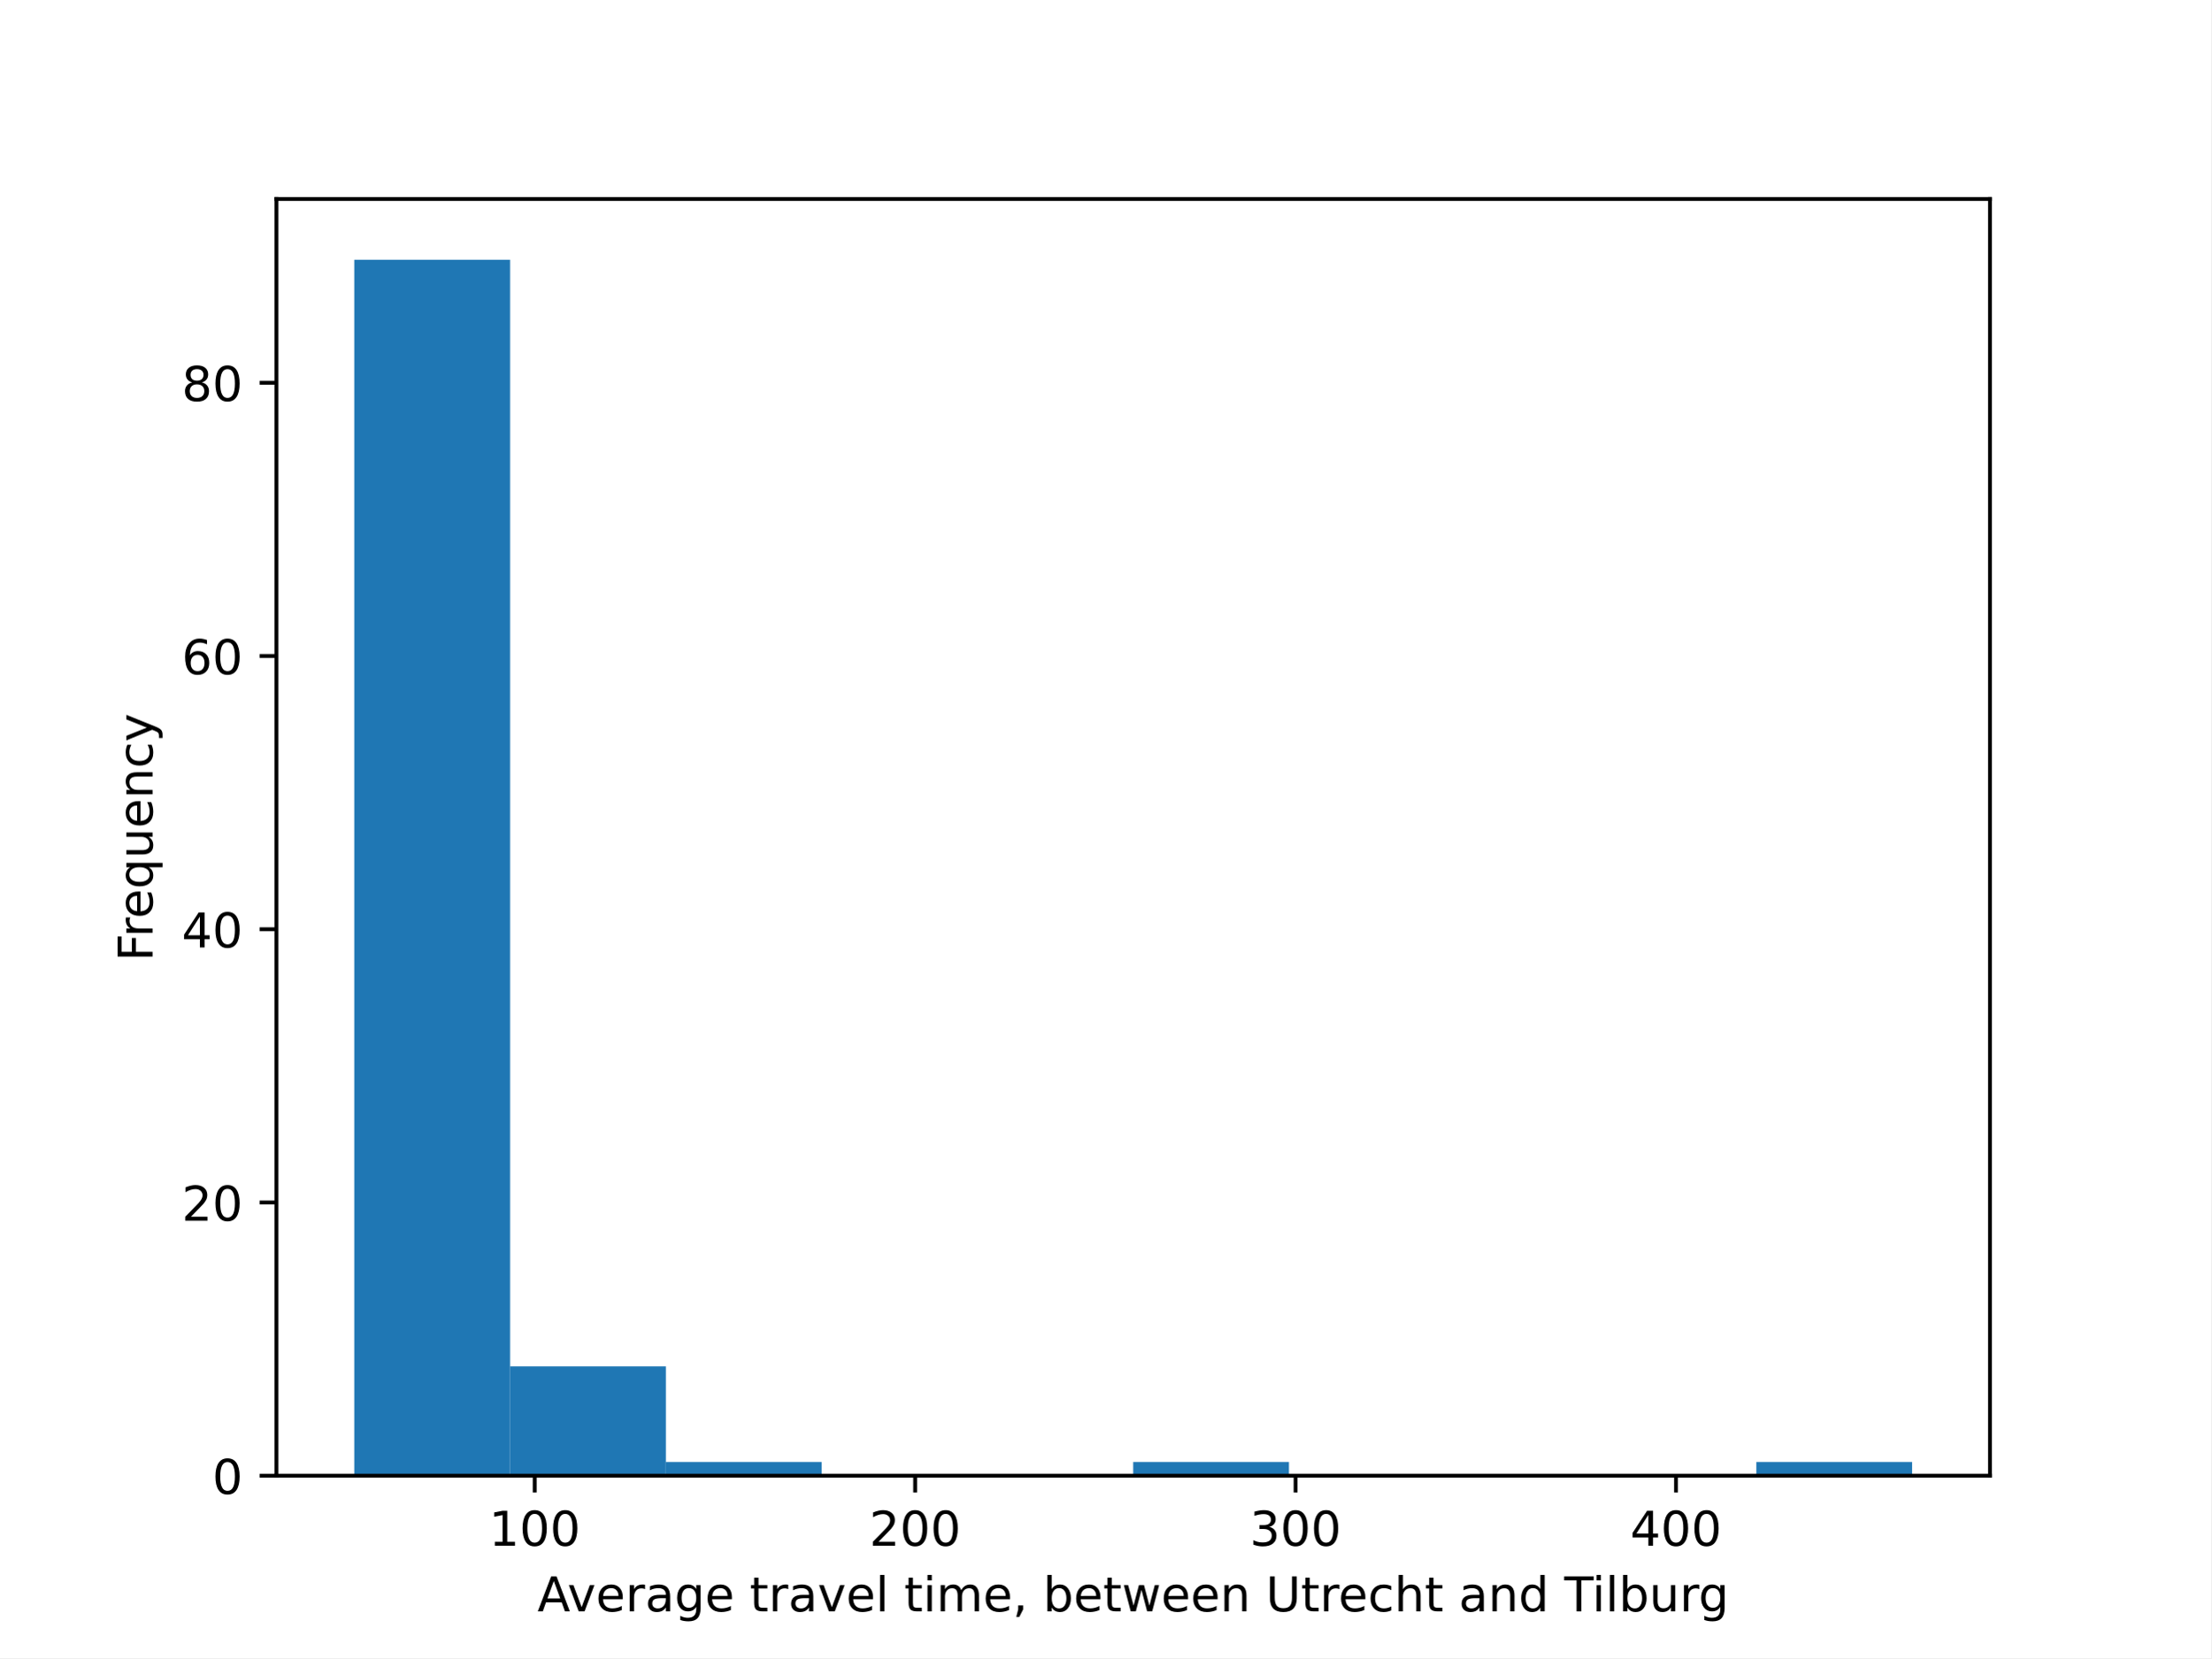
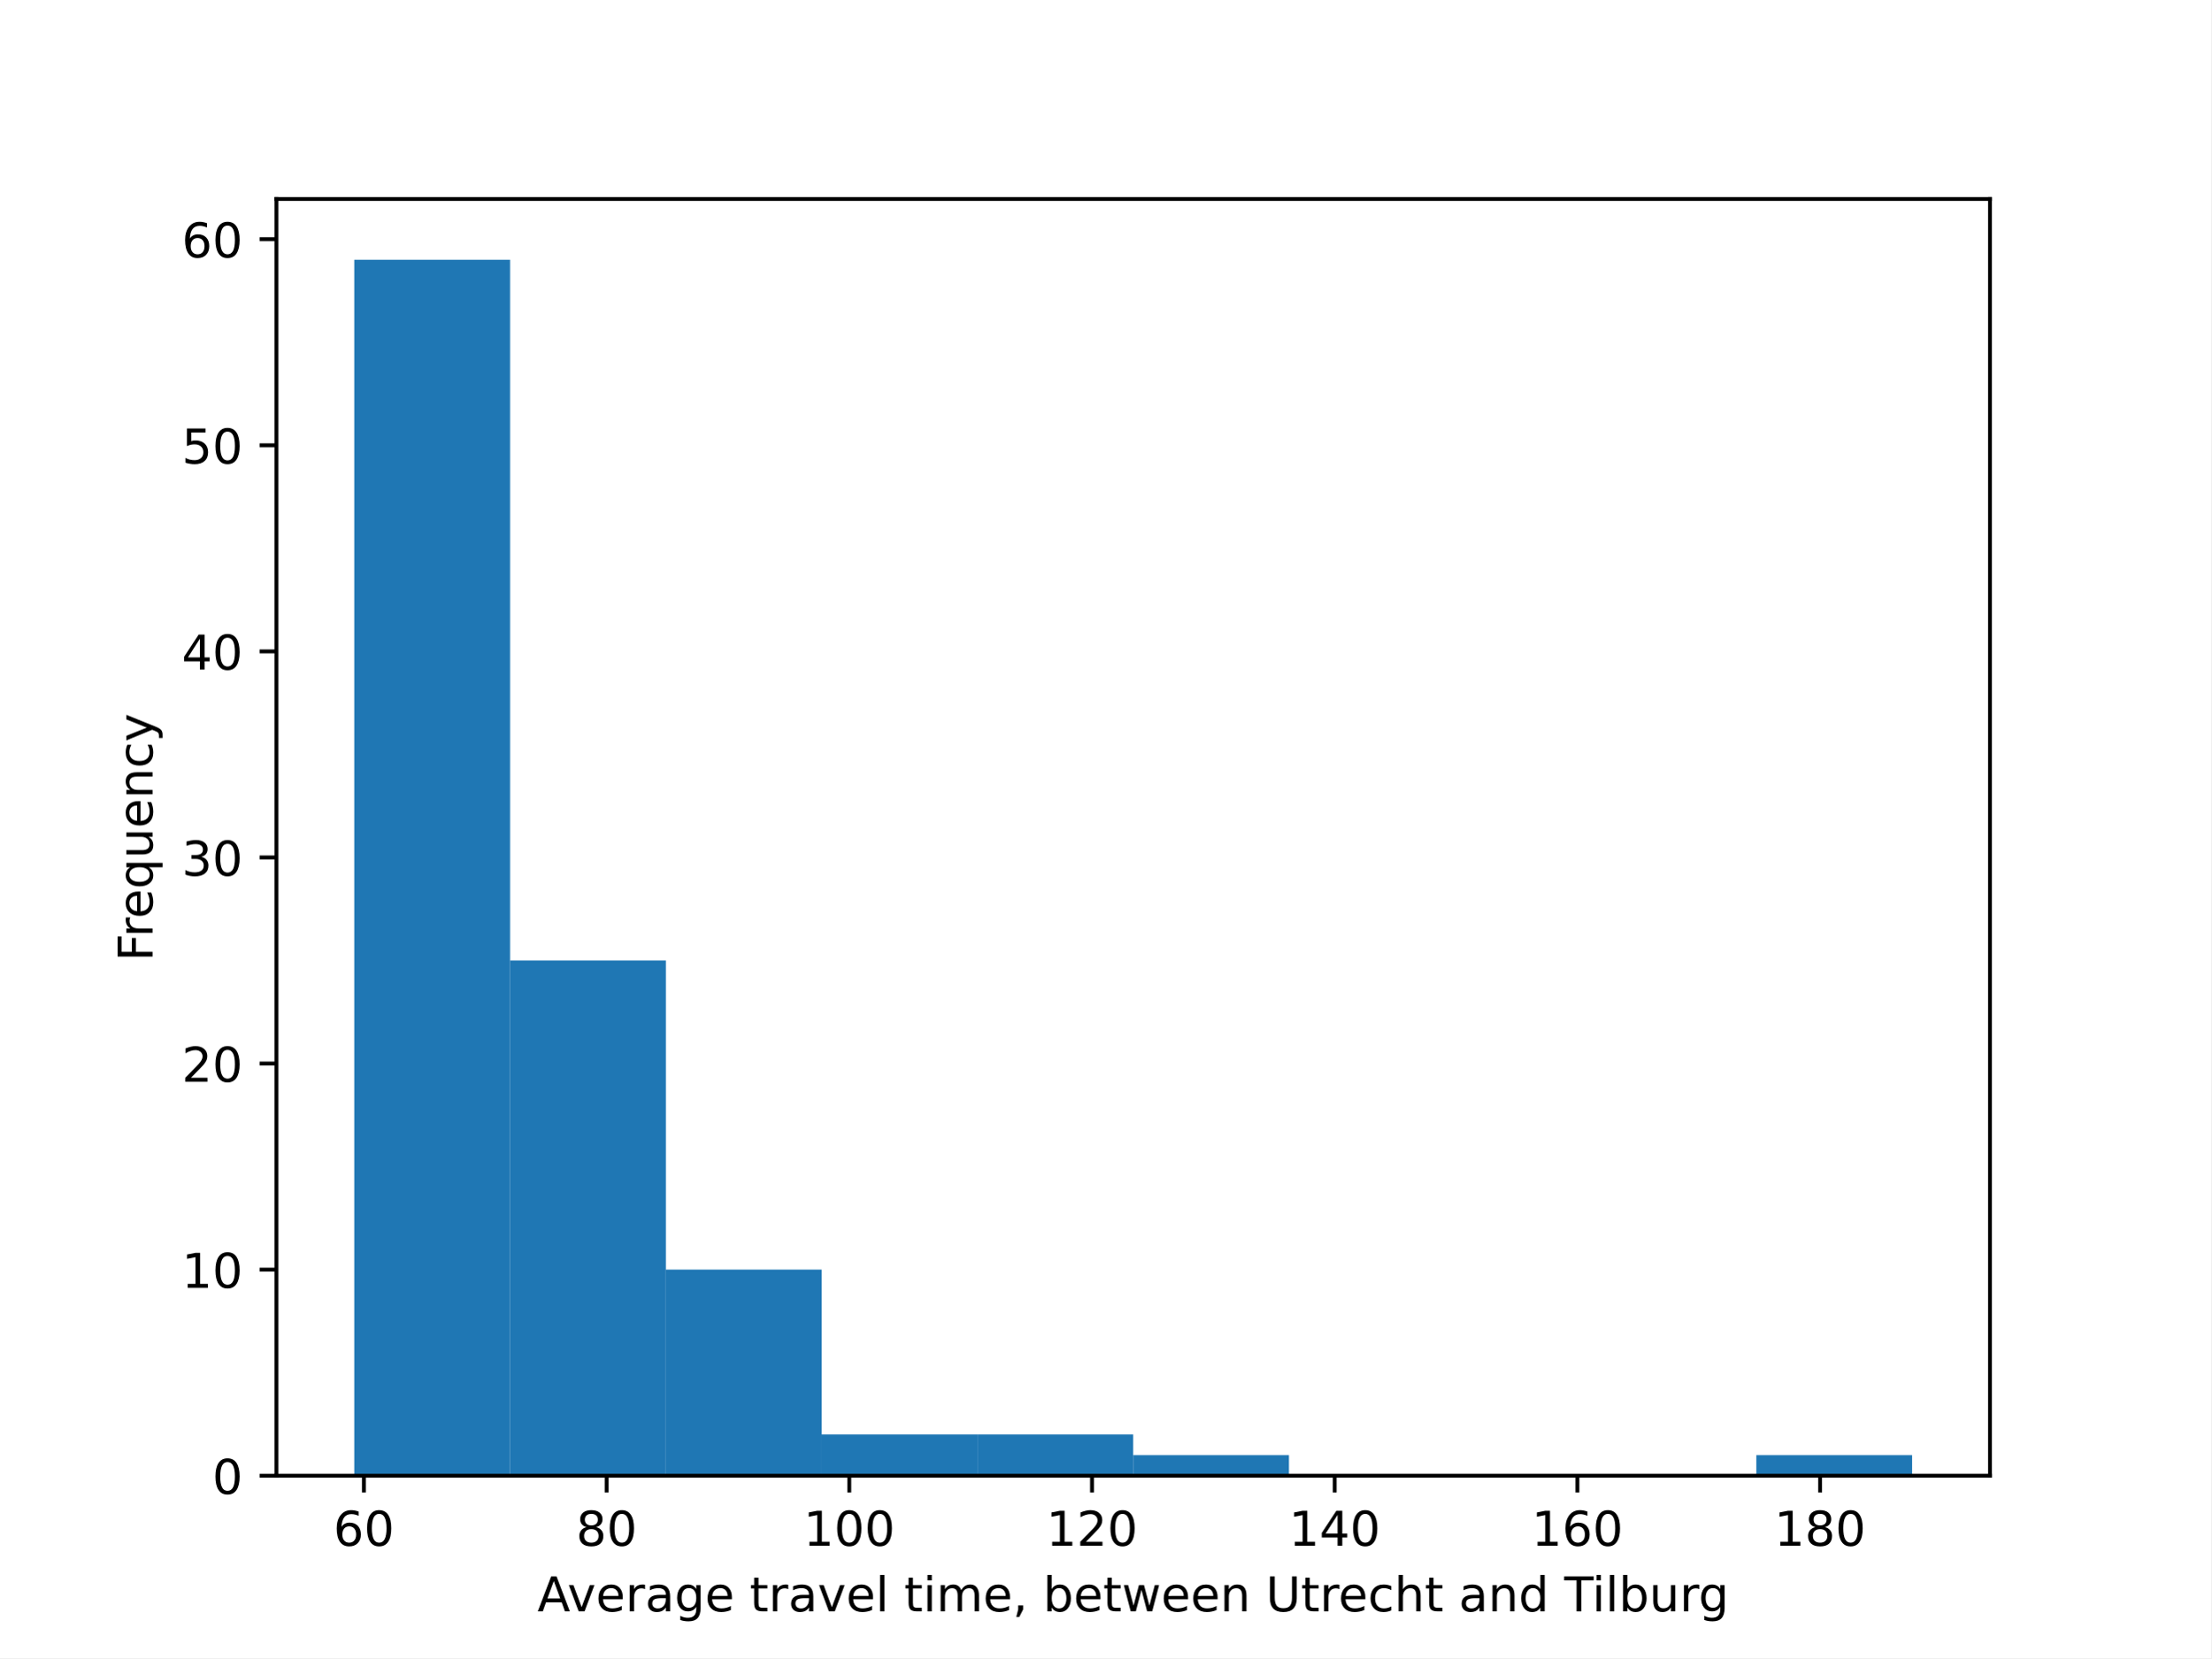
<svg xmlns="http://www.w3.org/2000/svg" xmlns:xlink="http://www.w3.org/1999/xlink" width="460.8pt" height="345.6pt" viewBox="0 0 460.8 345.6" version="1.1">
  <defs>
    <style type="text/css">*{stroke-linejoin: round; stroke-linecap: butt}</style>
  </defs>
  <g id="figure_1">
    <g id="patch_1">
      <path d="M 0 345.6  L 460.8 345.6  L 460.8 0  L 0 0  z " style="fill: #ffffff" />
    </g>
    <g id="axes_1">
      <g id="patch_2">
        <path d="M 57.6 307.584  L 414.72 307.584  L 414.72 41.472  L 57.6 41.472  z " style="fill: #ffffff" />
      </g>
      <g id="patch_3">
-         <path d="M 73.833 307.584  L 106.298 307.584  L 106.298 54.144  L 73.833 54.144  z " clip-path="url(#p024c32b942)" style="fill: #1f77b4" />
+         <path d="M 73.833 307.584  L 106.298 307.584  L 106.298 54.144  L 73.833 54.144  z " clip-path="url(#p58f6d94e36)" style="fill: #1f77b4" />
      </g>
      <g id="patch_4">
-         <path d="M 106.298 307.584  L 138.764 307.584  L 138.764 284.803  L 106.298 284.803  z " clip-path="url(#p024c32b942)" style="fill: #1f77b4" />
+         <path d="M 106.298 307.584  L 138.764 307.584  L 138.764 200.194  L 106.298 200.194  z " clip-path="url(#p58f6d94e36)" style="fill: #1f77b4" />
      </g>
      <g id="patch_5">
-         <path d="M 138.764 307.584  L 171.229 307.584  L 171.229 304.736  L 138.764 304.736  z " clip-path="url(#p024c32b942)" style="fill: #1f77b4" />
+         <path d="M 138.764 307.584  L 171.229 307.584  L 171.229 264.628  L 138.764 264.628  z " clip-path="url(#p58f6d94e36)" style="fill: #1f77b4" />
      </g>
      <g id="patch_6">
-         <path d="M 171.229 307.584  L 203.695 307.584  L 203.695 307.584  L 171.229 307.584  z " clip-path="url(#p024c32b942)" style="fill: #1f77b4" />
+         <path d="M 171.229 307.584  L 203.695 307.584  L 203.695 298.993  L 171.229 298.993  z " clip-path="url(#p58f6d94e36)" style="fill: #1f77b4" />
      </g>
      <g id="patch_7">
-         <path d="M 203.695 307.584  L 236.16 307.584  L 236.16 307.584  L 203.695 307.584  z " clip-path="url(#p024c32b942)" style="fill: #1f77b4" />
+         <path d="M 203.695 307.584  L 236.16 307.584  L 236.16 298.993  L 203.695 298.993  z " clip-path="url(#p58f6d94e36)" style="fill: #1f77b4" />
      </g>
      <g id="patch_8">
-         <path d="M 236.16 307.584  L 268.625 307.584  L 268.625 304.736  L 236.16 304.736  z " clip-path="url(#p024c32b942)" style="fill: #1f77b4" />
+         <path d="M 236.16 307.584  L 268.625 307.584  L 268.625 303.288  L 236.16 303.288  z " clip-path="url(#p58f6d94e36)" style="fill: #1f77b4" />
      </g>
      <g id="patch_9">
-         <path d="M 268.625 307.584  L 301.091 307.584  L 301.091 307.584  L 268.625 307.584  z " clip-path="url(#p024c32b942)" style="fill: #1f77b4" />
+         <path d="M 268.625 307.584  L 301.091 307.584  L 301.091 307.584  L 268.625 307.584  z " clip-path="url(#p58f6d94e36)" style="fill: #1f77b4" />
      </g>
      <g id="patch_10">
-         <path d="M 301.091 307.584  L 333.556 307.584  L 333.556 307.584  L 301.091 307.584  z " clip-path="url(#p024c32b942)" style="fill: #1f77b4" />
+         <path d="M 301.091 307.584  L 333.556 307.584  L 333.556 307.584  L 301.091 307.584  z " clip-path="url(#p58f6d94e36)" style="fill: #1f77b4" />
      </g>
      <g id="patch_11">
-         <path d="M 333.556 307.584  L 366.022 307.584  L 366.022 307.584  L 333.556 307.584  z " clip-path="url(#p024c32b942)" style="fill: #1f77b4" />
+         <path d="M 333.556 307.584  L 366.022 307.584  L 366.022 307.584  L 333.556 307.584  z " clip-path="url(#p58f6d94e36)" style="fill: #1f77b4" />
      </g>
      <g id="patch_12">
-         <path d="M 366.022 307.584  L 398.487 307.584  L 398.487 304.736  L 366.022 304.736  z " clip-path="url(#p024c32b942)" style="fill: #1f77b4" />
+         <path d="M 366.022 307.584  L 398.487 307.584  L 398.487 303.288  L 366.022 303.288  z " clip-path="url(#p58f6d94e36)" style="fill: #1f77b4" />
      </g>
      <g id="matplotlib.axis_1">
        <g id="xtick_1">
          <g id="line2d_1">
            <defs>
-               <path id="m7a7b92a047" d="M 0 0  L 0 3.5  " style="stroke: #000000; stroke-width: 0.8" />
+               <path id="m42285d8892" d="M 0 0  L 0 3.5  " style="stroke: #000000; stroke-width: 0.8" />
            </defs>
            <g>
-               <use xlink:href="#m7a7b92a047" x="111.43" y="307.584" style="stroke: #000000; stroke-width: 0.8" />
+               <use xlink:href="#m42285d8892" x="75.835" y="307.584" style="stroke: #000000; stroke-width: 0.8" />
            </g>
          </g>
          <g id="text_1">
-             <g transform="translate(101.8866 322.1824) scale(0.1 -0.1)">
-               <defs>
-                 <path id="DejaVuSans-31" d="M 794 531  L 1825 531  L 1825 4091  L 703 3866  L 703 4441  L 1819 4666  L 2450 4666  L 2450 531  L 3481 531  L 3481 0  L 794 0  L 794 531  z " transform="scale(0.015625)" />
+             <g transform="translate(69.47245 322.1824) scale(0.1 -0.1)">
+               <defs>
+                 <path id="DejaVuSans-36" d="M 2113 2584  Q 1688 2584 1439 2293  Q 1191 2003 1191 1497  Q 1191 994 1439 701  Q 1688 409 2113 409  Q 2538 409 2786 701  Q 3034 994 3034 1497  Q 3034 2003 2786 2293  Q 2538 2584 2113 2584  z M 3366 4563  L 3366 3988  Q 3128 4100 2886 4159  Q 2644 4219 2406 4219  Q 1781 4219 1451 3797  Q 1122 3375 1075 2522  Q 1259 2794 1537 2939  Q 1816 3084 2150 3084  Q 2853 3084 3261 2657  Q 3669 2231 3669 1497  Q 3669 778 3244 343  Q 2819 -91 2113 -91  Q 1303 -91 875 529  Q 447 1150 447 2328  Q 447 3434 972 4092  Q 1497 4750 2381 4750  Q 2619 4750 2861 4703  Q 3103 4656 3366 4563  z " transform="scale(0.015625)" />
                <path id="DejaVuSans-30" d="M 2034 4250  Q 1547 4250 1301 3770  Q 1056 3291 1056 2328  Q 1056 1369 1301 889  Q 1547 409 2034 409  Q 2525 409 2770 889  Q 3016 1369 3016 2328  Q 3016 3291 2770 3770  Q 2525 4250 2034 4250  z M 2034 4750  Q 2819 4750 3233 4129  Q 3647 3509 3647 2328  Q 3647 1150 3233 529  Q 2819 -91 2034 -91  Q 1250 -91 836 529  Q 422 1150 422 2328  Q 422 3509 836 4129  Q 1250 4750 2034 4750  z " transform="scale(0.015625)" />
              </defs>
-               <use xlink:href="#DejaVuSans-31" />
-               <use xlink:href="#DejaVuSans-30" transform="translate(63.62305 0)" />
-               <use xlink:href="#DejaVuSans-30" transform="translate(127.2461 0)" />
+               <use xlink:href="#DejaVuSans-36" />
+               <use xlink:href="#DejaVuSans-30" transform="translate(63.62305 0)" />
            </g>
          </g>
        </g>
        <g id="xtick_2">
          <g id="line2d_2">
            <g>
-               <use xlink:href="#m7a7b92a047" x="190.716" y="307.584" style="stroke: #000000; stroke-width: 0.8" />
+               <use xlink:href="#m42285d8892" x="126.415" y="307.584" style="stroke: #000000; stroke-width: 0.8" />
            </g>
          </g>
          <g id="text_2">
-             <g transform="translate(181.1718 322.1824) scale(0.1 -0.1)">
-               <defs>
-                 <path id="DejaVuSans-32" d="M 1228 531  L 3431 531  L 3431 0  L 469 0  L 469 531  Q 828 903 1448 1529  Q 2069 2156 2228 2338  Q 2531 2678 2651 2914  Q 2772 3150 2772 3378  Q 2772 3750 2511 3984  Q 2250 4219 1831 4219  Q 1534 4219 1204 4116  Q 875 4013 500 3803  L 500 4441  Q 881 4594 1212 4672  Q 1544 4750 1819 4750  Q 2544 4750 2975 4387  Q 3406 4025 3406 3419  Q 3406 3131 3298 2873  Q 3191 2616 2906 2266  Q 2828 2175 2409 1742  Q 1991 1309 1228 531  z " transform="scale(0.015625)" />
-               </defs>
-               <use xlink:href="#DejaVuSans-32" />
-               <use xlink:href="#DejaVuSans-30" transform="translate(63.62305 0)" />
-               <use xlink:href="#DejaVuSans-30" transform="translate(127.2461 0)" />
+             <g transform="translate(120.0527 322.1824) scale(0.1 -0.1)">
+               <defs>
+                 <path id="DejaVuSans-38" d="M 2034 2216  Q 1584 2216 1326 1975  Q 1069 1734 1069 1313  Q 1069 891 1326 650  Q 1584 409 2034 409  Q 2484 409 2743 651  Q 3003 894 3003 1313  Q 3003 1734 2745 1975  Q 2488 2216 2034 2216  z M 1403 2484  Q 997 2584 770 2862  Q 544 3141 544 3541  Q 544 4100 942 4425  Q 1341 4750 2034 4750  Q 2731 4750 3128 4425  Q 3525 4100 3525 3541  Q 3525 3141 3298 2862  Q 3072 2584 2669 2484  Q 3125 2378 3379 2068  Q 3634 1759 3634 1313  Q 3634 634 3220 271  Q 2806 -91 2034 -91  Q 1263 -91 848 271  Q 434 634 434 1313  Q 434 1759 690 2068  Q 947 2378 1403 2484  z M 1172 3481  Q 1172 3119 1398 2916  Q 1625 2713 2034 2713  Q 2441 2713 2670 2916  Q 2900 3119 2900 3481  Q 2900 3844 2670 4047  Q 2441 4250 2034 4250  Q 1625 4250 1398 4047  Q 1172 3844 1172 3481  z " transform="scale(0.015625)" />
+               </defs>
+               <use xlink:href="#DejaVuSans-38" />
+               <use xlink:href="#DejaVuSans-30" transform="translate(63.62305 0)" />
            </g>
          </g>
        </g>
        <g id="xtick_3">
          <g id="line2d_3">
            <g>
-               <use xlink:href="#m7a7b92a047" x="270.001" y="307.584" style="stroke: #000000; stroke-width: 0.8" />
+               <use xlink:href="#m42285d8892" x="176.995" y="307.584" style="stroke: #000000; stroke-width: 0.8" />
            </g>
          </g>
          <g id="text_3">
-             <g transform="translate(260.457 322.1824) scale(0.1 -0.1)">
-               <defs>
-                 <path id="DejaVuSans-33" d="M 2597 2516  Q 3050 2419 3304 2112  Q 3559 1806 3559 1356  Q 3559 666 3084 287  Q 2609 -91 1734 -91  Q 1441 -91 1130 -33  Q 819 25 488 141  L 488 750  Q 750 597 1062 519  Q 1375 441 1716 441  Q 2309 441 2620 675  Q 2931 909 2931 1356  Q 2931 1769 2642 2001  Q 2353 2234 1838 2234  L 1294 2234  L 1294 2753  L 1863 2753  Q 2328 2753 2575 2939  Q 2822 3125 2822 3475  Q 2822 3834 2567 4026  Q 2313 4219 1838 4219  Q 1578 4219 1281 4162  Q 984 4106 628 3988  L 628 4550  Q 988 4650 1302 4700  Q 1616 4750 1894 4750  Q 2613 4750 3031 4423  Q 3450 4097 3450 3541  Q 3450 3153 3228 2886  Q 3006 2619 2597 2516  z " transform="scale(0.015625)" />
-               </defs>
-               <use xlink:href="#DejaVuSans-33" />
+             <g transform="translate(167.4517 322.1824) scale(0.1 -0.1)">
+               <defs>
+                 <path id="DejaVuSans-31" d="M 794 531  L 1825 531  L 1825 4091  L 703 3866  L 703 4441  L 1819 4666  L 2450 4666  L 2450 531  L 3481 531  L 3481 0  L 794 0  L 794 531  z " transform="scale(0.015625)" />
+               </defs>
+               <use xlink:href="#DejaVuSans-31" />
              <use xlink:href="#DejaVuSans-30" transform="translate(63.62305 0)" />
              <use xlink:href="#DejaVuSans-30" transform="translate(127.2461 0)" />
            </g>
          </g>
        </g>
        <g id="xtick_4">
          <g id="line2d_4">
            <g>
-               <use xlink:href="#m7a7b92a047" x="349.286" y="307.584" style="stroke: #000000; stroke-width: 0.8" />
+               <use xlink:href="#m42285d8892" x="227.576" y="307.584" style="stroke: #000000; stroke-width: 0.8" />
            </g>
          </g>
          <g id="text_4">
-             <g transform="translate(339.7422 322.1824) scale(0.1 -0.1)">
+             <g transform="translate(218.032 322.1824) scale(0.1 -0.1)">
+               <defs>
+                 <path id="DejaVuSans-32" d="M 1228 531  L 3431 531  L 3431 0  L 469 0  L 469 531  Q 828 903 1448 1529  Q 2069 2156 2228 2338  Q 2531 2678 2651 2914  Q 2772 3150 2772 3378  Q 2772 3750 2511 3984  Q 2250 4219 1831 4219  Q 1534 4219 1204 4116  Q 875 4013 500 3803  L 500 4441  Q 881 4594 1212 4672  Q 1544 4750 1819 4750  Q 2544 4750 2975 4387  Q 3406 4025 3406 3419  Q 3406 3131 3298 2873  Q 3191 2616 2906 2266  Q 2828 2175 2409 1742  Q 1991 1309 1228 531  z " transform="scale(0.015625)" />
+               </defs>
+               <use xlink:href="#DejaVuSans-31" />
+               <use xlink:href="#DejaVuSans-32" transform="translate(63.62305 0)" />
+               <use xlink:href="#DejaVuSans-30" transform="translate(127.2461 0)" />
+             </g>
+           </g>
+         </g>
+         <g id="xtick_5">
+           <g id="line2d_5">
+             <g>
+               <use xlink:href="#m42285d8892" x="278.156" y="307.584" style="stroke: #000000; stroke-width: 0.8" />
+             </g>
+           </g>
+           <g id="text_5">
+             <g transform="translate(268.6123 322.1824) scale(0.1 -0.1)">
              <defs>
                <path id="DejaVuSans-34" d="M 2419 4116  L 825 1625  L 2419 1625  L 2419 4116  z M 2253 4666  L 3047 4666  L 3047 1625  L 3713 1625  L 3713 1100  L 3047 1100  L 3047 0  L 2419 0  L 2419 1100  L 313 1100  L 313 1709  L 2253 4666  z " transform="scale(0.015625)" />
              </defs>
-               <use xlink:href="#DejaVuSans-34" />
-               <use xlink:href="#DejaVuSans-30" transform="translate(63.62305 0)" />
-               <use xlink:href="#DejaVuSans-30" transform="translate(127.2461 0)" />
-             </g>
-           </g>
-         </g>
-         <g id="text_5">
+               <use xlink:href="#DejaVuSans-31" />
+               <use xlink:href="#DejaVuSans-34" transform="translate(63.62305 0)" />
+               <use xlink:href="#DejaVuSans-30" transform="translate(127.2461 0)" />
+             </g>
+           </g>
+         </g>
+         <g id="xtick_6">
+           <g id="line2d_6">
+             <g>
+               <use xlink:href="#m42285d8892" x="328.736" y="307.584" style="stroke: #000000; stroke-width: 0.8" />
+             </g>
+           </g>
+           <g id="text_6">
+             <g transform="translate(319.1925 322.1824) scale(0.1 -0.1)">
+               <use xlink:href="#DejaVuSans-31" />
+               <use xlink:href="#DejaVuSans-36" transform="translate(63.62305 0)" />
+               <use xlink:href="#DejaVuSans-30" transform="translate(127.2461 0)" />
+             </g>
+           </g>
+         </g>
+         <g id="xtick_7">
+           <g id="line2d_7">
+             <g>
+               <use xlink:href="#m42285d8892" x="379.317" y="307.584" style="stroke: #000000; stroke-width: 0.8" />
+             </g>
+           </g>
+           <g id="text_7">
+             <g transform="translate(369.7728 322.1824) scale(0.1 -0.1)">
+               <use xlink:href="#DejaVuSans-31" />
+               <use xlink:href="#DejaVuSans-38" transform="translate(63.62305 0)" />
+               <use xlink:href="#DejaVuSans-30" transform="translate(127.2461 0)" />
+             </g>
+           </g>
+         </g>
+         <g id="text_8">
          <g transform="translate(111.9959 335.8606) scale(0.1 -0.1)">
            <defs>
              <path id="DejaVuSans-41" d="M 2188 4044  L 1331 1722  L 3047 1722  L 2188 4044  z M 1831 4666  L 2547 4666  L 4325 0  L 3669 0  L 3244 1197  L 1141 1197  L 716 0  L 50 0  L 1831 4666  z " transform="scale(0.015625)" />
              <path id="DejaVuSans-76" d="M 191 3500  L 800 3500  L 1894 563  L 2988 3500  L 3597 3500  L 2284 0  L 1503 0  L 191 3500  z " transform="scale(0.015625)" />
              <path id="DejaVuSans-65" d="M 3597 1894  L 3597 1613  L 953 1613  Q 991 1019 1311 708  Q 1631 397 2203 397  Q 2534 397 2845 478  Q 3156 559 3463 722  L 3463 178  Q 3153 47 2828 -22  Q 2503 -91 2169 -91  Q 1331 -91 842 396  Q 353 884 353 1716  Q 353 2575 817 3079  Q 1281 3584 2069 3584  Q 2775 3584 3186 3129  Q 3597 2675 3597 1894  z M 3022 2063  Q 3016 2534 2758 2815  Q 2500 3097 2075 3097  Q 1594 3097 1305 2825  Q 1016 2553 972 2059  L 3022 2063  z " transform="scale(0.015625)" />
              <path id="DejaVuSans-72" d="M 2631 2963  Q 2534 3019 2420 3045  Q 2306 3072 2169 3072  Q 1681 3072 1420 2755  Q 1159 2438 1159 1844  L 1159 0  L 581 0  L 581 3500  L 1159 3500  L 1159 2956  Q 1341 3275 1631 3429  Q 1922 3584 2338 3584  Q 2397 3584 2469 3576  Q 2541 3569 2628 3553  L 2631 2963  z " transform="scale(0.015625)" />
              <path id="DejaVuSans-61" d="M 2194 1759  Q 1497 1759 1228 1600  Q 959 1441 959 1056  Q 959 750 1161 570  Q 1363 391 1709 391  Q 2188 391 2477 730  Q 2766 1069 2766 1631  L 2766 1759  L 2194 1759  z M 3341 1997  L 3341 0  L 2766 0  L 2766 531  Q 2569 213 2275 61  Q 1981 -91 1556 -91  Q 1019 -91 701 211  Q 384 513 384 1019  Q 384 1609 779 1909  Q 1175 2209 1959 2209  L 2766 2209  L 2766 2266  Q 2766 2663 2505 2880  Q 2244 3097 1772 3097  Q 1472 3097 1187 3025  Q 903 2953 641 2809  L 641 3341  Q 956 3463 1253 3523  Q 1550 3584 1831 3584  Q 2591 3584 2966 3190  Q 3341 2797 3341 1997  z " transform="scale(0.015625)" />
              <path id="DejaVuSans-67" d="M 2906 1791  Q 2906 2416 2648 2759  Q 2391 3103 1925 3103  Q 1463 3103 1205 2759  Q 947 2416 947 1791  Q 947 1169 1205 825  Q 1463 481 1925 481  Q 2391 481 2648 825  Q 2906 1169 2906 1791  z M 3481 434  Q 3481 -459 3084 -895  Q 2688 -1331 1869 -1331  Q 1566 -1331 1297 -1286  Q 1028 -1241 775 -1147  L 775 -588  Q 1028 -725 1275 -790  Q 1522 -856 1778 -856  Q 2344 -856 2625 -561  Q 2906 -266 2906 331  L 2906 616  Q 2728 306 2450 153  Q 2172 0 1784 0  Q 1141 0 747 490  Q 353 981 353 1791  Q 353 2603 747 3093  Q 1141 3584 1784 3584  Q 2172 3584 2450 3431  Q 2728 3278 2906 2969  L 2906 3500  L 3481 3500  L 3481 434  z " transform="scale(0.015625)" />
              <path id="DejaVuSans-20" transform="scale(0.015625)" />
              <path id="DejaVuSans-74" d="M 1172 4494  L 1172 3500  L 2356 3500  L 2356 3053  L 1172 3053  L 1172 1153  Q 1172 725 1289 603  Q 1406 481 1766 481  L 2356 481  L 2356 0  L 1766 0  Q 1100 0 847 248  Q 594 497 594 1153  L 594 3053  L 172 3053  L 172 3500  L 594 3500  L 594 4494  L 1172 4494  z " transform="scale(0.015625)" />
              <path id="DejaVuSans-6c" d="M 603 4863  L 1178 4863  L 1178 0  L 603 0  L 603 4863  z " transform="scale(0.015625)" />
              <path id="DejaVuSans-69" d="M 603 3500  L 1178 3500  L 1178 0  L 603 0  L 603 3500  z M 603 4863  L 1178 4863  L 1178 4134  L 603 4134  L 603 4863  z " transform="scale(0.015625)" />
              <path id="DejaVuSans-6d" d="M 3328 2828  Q 3544 3216 3844 3400  Q 4144 3584 4550 3584  Q 5097 3584 5394 3201  Q 5691 2819 5691 2113  L 5691 0  L 5113 0  L 5113 2094  Q 5113 2597 4934 2840  Q 4756 3084 4391 3084  Q 3944 3084 3684 2787  Q 3425 2491 3425 1978  L 3425 0  L 2847 0  L 2847 2094  Q 2847 2600 2669 2842  Q 2491 3084 2119 3084  Q 1678 3084 1418 2786  Q 1159 2488 1159 1978  L 1159 0  L 581 0  L 581 3500  L 1159 3500  L 1159 2956  Q 1356 3278 1631 3431  Q 1906 3584 2284 3584  Q 2666 3584 2933 3390  Q 3200 3197 3328 2828  z " transform="scale(0.015625)" />
              <path id="DejaVuSans-2c" d="M 750 794  L 1409 794  L 1409 256  L 897 -744  L 494 -744  L 750 256  L 750 794  z " transform="scale(0.015625)" />
              <path id="DejaVuSans-62" d="M 3116 1747  Q 3116 2381 2855 2742  Q 2594 3103 2138 3103  Q 1681 3103 1420 2742  Q 1159 2381 1159 1747  Q 1159 1113 1420 752  Q 1681 391 2138 391  Q 2594 391 2855 752  Q 3116 1113 3116 1747  z M 1159 2969  Q 1341 3281 1617 3432  Q 1894 3584 2278 3584  Q 2916 3584 3314 3078  Q 3713 2572 3713 1747  Q 3713 922 3314 415  Q 2916 -91 2278 -91  Q 1894 -91 1617 61  Q 1341 213 1159 525  L 1159 0  L 581 0  L 581 4863  L 1159 4863  L 1159 2969  z " transform="scale(0.015625)" />
              <path id="DejaVuSans-77" d="M 269 3500  L 844 3500  L 1563 769  L 2278 3500  L 2956 3500  L 3675 769  L 4391 3500  L 4966 3500  L 4050 0  L 3372 0  L 2619 2869  L 1863 0  L 1184 0  L 269 3500  z " transform="scale(0.015625)" />
              <path id="DejaVuSans-6e" d="M 3513 2113  L 3513 0  L 2938 0  L 2938 2094  Q 2938 2591 2744 2837  Q 2550 3084 2163 3084  Q 1697 3084 1428 2787  Q 1159 2491 1159 1978  L 1159 0  L 581 0  L 581 3500  L 1159 3500  L 1159 2956  Q 1366 3272 1645 3428  Q 1925 3584 2291 3584  Q 2894 3584 3203 3211  Q 3513 2838 3513 2113  z " transform="scale(0.015625)" />
              <path id="DejaVuSans-55" d="M 556 4666  L 1191 4666  L 1191 1831  Q 1191 1081 1462 751  Q 1734 422 2344 422  Q 2950 422 3222 751  Q 3494 1081 3494 1831  L 3494 4666  L 4128 4666  L 4128 1753  Q 4128 841 3676 375  Q 3225 -91 2344 -91  Q 1459 -91 1007 375  Q 556 841 556 1753  L 556 4666  z " transform="scale(0.015625)" />
              <path id="DejaVuSans-63" d="M 3122 3366  L 3122 2828  Q 2878 2963 2633 3030  Q 2388 3097 2138 3097  Q 1578 3097 1268 2742  Q 959 2388 959 1747  Q 959 1106 1268 751  Q 1578 397 2138 397  Q 2388 397 2633 464  Q 2878 531 3122 666  L 3122 134  Q 2881 22 2623 -34  Q 2366 -91 2075 -91  Q 1284 -91 818 406  Q 353 903 353 1747  Q 353 2603 823 3093  Q 1294 3584 2113 3584  Q 2378 3584 2631 3529  Q 2884 3475 3122 3366  z " transform="scale(0.015625)" />
              <path id="DejaVuSans-68" d="M 3513 2113  L 3513 0  L 2938 0  L 2938 2094  Q 2938 2591 2744 2837  Q 2550 3084 2163 3084  Q 1697 3084 1428 2787  Q 1159 2491 1159 1978  L 1159 0  L 581 0  L 581 4863  L 1159 4863  L 1159 2956  Q 1366 3272 1645 3428  Q 1925 3584 2291 3584  Q 2894 3584 3203 3211  Q 3513 2838 3513 2113  z " transform="scale(0.015625)" />
              <path id="DejaVuSans-64" d="M 2906 2969  L 2906 4863  L 3481 4863  L 3481 0  L 2906 0  L 2906 525  Q 2725 213 2448 61  Q 2172 -91 1784 -91  Q 1150 -91 751 415  Q 353 922 353 1747  Q 353 2572 751 3078  Q 1150 3584 1784 3584  Q 2172 3584 2448 3432  Q 2725 3281 2906 2969  z M 947 1747  Q 947 1113 1208 752  Q 1469 391 1925 391  Q 2381 391 2643 752  Q 2906 1113 2906 1747  Q 2906 2381 2643 2742  Q 2381 3103 1925 3103  Q 1469 3103 1208 2742  Q 947 2381 947 1747  z " transform="scale(0.015625)" />
              <path id="DejaVuSans-54" d="M -19 4666  L 3928 4666  L 3928 4134  L 2272 4134  L 2272 0  L 1638 0  L 1638 4134  L -19 4134  L -19 4666  z " transform="scale(0.015625)" />
              <path id="DejaVuSans-75" d="M 544 1381  L 544 3500  L 1119 3500  L 1119 1403  Q 1119 906 1312 657  Q 1506 409 1894 409  Q 2359 409 2629 706  Q 2900 1003 2900 1516  L 2900 3500  L 3475 3500  L 3475 0  L 2900 0  L 2900 538  Q 2691 219 2414 64  Q 2138 -91 1772 -91  Q 1169 -91 856 284  Q 544 659 544 1381  z M 1991 3584  L 1991 3584  z " transform="scale(0.015625)" />
            </defs>
            <use xlink:href="#DejaVuSans-41" />
            <use xlink:href="#DejaVuSans-76" transform="translate(62.5332 0)" />
            <use xlink:href="#DejaVuSans-65" transform="translate(121.7129 0)" />
            <use xlink:href="#DejaVuSans-72" transform="translate(183.2363 0)" />
            <use xlink:href="#DejaVuSans-61" transform="translate(224.3496 0)" />
            <use xlink:href="#DejaVuSans-67" transform="translate(285.6289 0)" />
            <use xlink:href="#DejaVuSans-65" transform="translate(349.1055 0)" />
            <use xlink:href="#DejaVuSans-20" transform="translate(410.6289 0)" />
            <use xlink:href="#DejaVuSans-74" transform="translate(442.416 0)" />
            <use xlink:href="#DejaVuSans-72" transform="translate(481.625 0)" />
            <use xlink:href="#DejaVuSans-61" transform="translate(522.7383 0)" />
            <use xlink:href="#DejaVuSans-76" transform="translate(584.0176 0)" />
            <use xlink:href="#DejaVuSans-65" transform="translate(643.1973 0)" />
            <use xlink:href="#DejaVuSans-6c" transform="translate(704.7207 0)" />
            <use xlink:href="#DejaVuSans-20" transform="translate(732.5039 0)" />
            <use xlink:href="#DejaVuSans-74" transform="translate(764.291 0)" />
            <use xlink:href="#DejaVuSans-69" transform="translate(803.5 0)" />
            <use xlink:href="#DejaVuSans-6d" transform="translate(831.2832 0)" />
            <use xlink:href="#DejaVuSans-65" transform="translate(928.6953 0)" />
            <use xlink:href="#DejaVuSans-2c" transform="translate(990.2188 0)" />
            <use xlink:href="#DejaVuSans-20" transform="translate(1022.006 0)" />
            <use xlink:href="#DejaVuSans-62" transform="translate(1053.793 0)" />
            <use xlink:href="#DejaVuSans-65" transform="translate(1117.27 0)" />
            <use xlink:href="#DejaVuSans-74" transform="translate(1178.793 0)" />
            <use xlink:href="#DejaVuSans-77" transform="translate(1218.002 0)" />
            <use xlink:href="#DejaVuSans-65" transform="translate(1299.789 0)" />
            <use xlink:href="#DejaVuSans-65" transform="translate(1361.312 0)" />
            <use xlink:href="#DejaVuSans-6e" transform="translate(1422.836 0)" />
            <use xlink:href="#DejaVuSans-20" transform="translate(1486.215 0)" />
            <use xlink:href="#DejaVuSans-55" transform="translate(1518.002 0)" />
            <use xlink:href="#DejaVuSans-74" transform="translate(1591.195 0)" />
            <use xlink:href="#DejaVuSans-72" transform="translate(1630.404 0)" />
            <use xlink:href="#DejaVuSans-65" transform="translate(1669.268 0)" />
            <use xlink:href="#DejaVuSans-63" transform="translate(1730.791 0)" />
            <use xlink:href="#DejaVuSans-68" transform="translate(1785.771 0)" />
            <use xlink:href="#DejaVuSans-74" transform="translate(1849.15 0)" />
            <use xlink:href="#DejaVuSans-20" transform="translate(1888.359 0)" />
            <use xlink:href="#DejaVuSans-61" transform="translate(1920.146 0)" />
            <use xlink:href="#DejaVuSans-6e" transform="translate(1981.426 0)" />
            <use xlink:href="#DejaVuSans-64" transform="translate(2044.805 0)" />
            <use xlink:href="#DejaVuSans-20" transform="translate(2108.281 0)" />
            <use xlink:href="#DejaVuSans-54" transform="translate(2140.068 0)" />
            <use xlink:href="#DejaVuSans-69" transform="translate(2198.027 0)" />
            <use xlink:href="#DejaVuSans-6c" transform="translate(2225.811 0)" />
            <use xlink:href="#DejaVuSans-62" transform="translate(2253.594 0)" />
            <use xlink:href="#DejaVuSans-75" transform="translate(2317.07 0)" />
            <use xlink:href="#DejaVuSans-72" transform="translate(2380.449 0)" />
            <use xlink:href="#DejaVuSans-67" transform="translate(2419.812 0)" />
          </g>
        </g>
      </g>
      <g id="matplotlib.axis_2">
        <g id="ytick_1">
-           <g id="line2d_5">
+           <g id="line2d_8">
            <defs>
-               <path id="m4486d3a1c5" d="M 0 0  L -3.5 0  " style="stroke: #000000; stroke-width: 0.8" />
+               <path id="m851a888c72" d="M 0 0  L -3.5 0  " style="stroke: #000000; stroke-width: 0.8" />
            </defs>
            <g>
-               <use xlink:href="#m4486d3a1c5" x="57.6" y="307.584" style="stroke: #000000; stroke-width: 0.8" />
-             </g>
-           </g>
-           <g id="text_6">
+               <use xlink:href="#m851a888c72" x="57.6" y="307.584" style="stroke: #000000; stroke-width: 0.8" />
+             </g>
+           </g>
+           <g id="text_9">
            <g transform="translate(44.2375 311.3832) scale(0.1 -0.1)">
              <use xlink:href="#DejaVuSans-30" />
            </g>
          </g>
        </g>
        <g id="ytick_2">
-           <g id="line2d_6">
-             <g>
-               <use xlink:href="#m4486d3a1c5" x="57.6" y="250.631" style="stroke: #000000; stroke-width: 0.8" />
-             </g>
-           </g>
-           <g id="text_7">
-             <g transform="translate(37.875 254.4304) scale(0.1 -0.1)">
+           <g id="line2d_9">
+             <g>
+               <use xlink:href="#m851a888c72" x="57.6" y="264.628" style="stroke: #000000; stroke-width: 0.8" />
+             </g>
+           </g>
+           <g id="text_10">
+             <g transform="translate(37.875 268.4273) scale(0.1 -0.1)">
+               <use xlink:href="#DejaVuSans-31" />
+               <use xlink:href="#DejaVuSans-30" transform="translate(63.62305 0)" />
+             </g>
+           </g>
+         </g>
+         <g id="ytick_3">
+           <g id="line2d_10">
+             <g>
+               <use xlink:href="#m851a888c72" x="57.6" y="221.672" style="stroke: #000000; stroke-width: 0.8" />
+             </g>
+           </g>
+           <g id="text_11">
+             <g transform="translate(37.875 225.4714) scale(0.1 -0.1)">
              <use xlink:href="#DejaVuSans-32" />
              <use xlink:href="#DejaVuSans-30" transform="translate(63.62305 0)" />
            </g>
          </g>
        </g>
-         <g id="ytick_3">
-           <g id="line2d_7">
-             <g>
-               <use xlink:href="#m4486d3a1c5" x="57.6" y="193.678" style="stroke: #000000; stroke-width: 0.8" />
-             </g>
-           </g>
-           <g id="text_8">
-             <g transform="translate(37.875 197.4776) scale(0.1 -0.1)">
+         <g id="ytick_4">
+           <g id="line2d_11">
+             <g>
+               <use xlink:href="#m851a888c72" x="57.6" y="178.716" style="stroke: #000000; stroke-width: 0.8" />
+             </g>
+           </g>
+           <g id="text_12">
+             <g transform="translate(37.875 182.5154) scale(0.1 -0.1)">
+               <defs>
+                 <path id="DejaVuSans-33" d="M 2597 2516  Q 3050 2419 3304 2112  Q 3559 1806 3559 1356  Q 3559 666 3084 287  Q 2609 -91 1734 -91  Q 1441 -91 1130 -33  Q 819 25 488 141  L 488 750  Q 750 597 1062 519  Q 1375 441 1716 441  Q 2309 441 2620 675  Q 2931 909 2931 1356  Q 2931 1769 2642 2001  Q 2353 2234 1838 2234  L 1294 2234  L 1294 2753  L 1863 2753  Q 2328 2753 2575 2939  Q 2822 3125 2822 3475  Q 2822 3834 2567 4026  Q 2313 4219 1838 4219  Q 1578 4219 1281 4162  Q 984 4106 628 3988  L 628 4550  Q 988 4650 1302 4700  Q 1616 4750 1894 4750  Q 2613 4750 3031 4423  Q 3450 4097 3450 3541  Q 3450 3153 3228 2886  Q 3006 2619 2597 2516  z " transform="scale(0.015625)" />
+               </defs>
+               <use xlink:href="#DejaVuSans-33" />
+               <use xlink:href="#DejaVuSans-30" transform="translate(63.62305 0)" />
+             </g>
+           </g>
+         </g>
+         <g id="ytick_5">
+           <g id="line2d_12">
+             <g>
+               <use xlink:href="#m851a888c72" x="57.6" y="135.76" style="stroke: #000000; stroke-width: 0.8" />
+             </g>
+           </g>
+           <g id="text_13">
+             <g transform="translate(37.875 139.5595) scale(0.1 -0.1)">
              <use xlink:href="#DejaVuSans-34" />
              <use xlink:href="#DejaVuSans-30" transform="translate(63.62305 0)" />
            </g>
          </g>
        </g>
-         <g id="ytick_4">
-           <g id="line2d_8">
-             <g>
-               <use xlink:href="#m4486d3a1c5" x="57.6" y="136.726" style="stroke: #000000; stroke-width: 0.8" />
-             </g>
-           </g>
-           <g id="text_9">
-             <g transform="translate(37.875 140.5248) scale(0.1 -0.1)">
-               <defs>
-                 <path id="DejaVuSans-36" d="M 2113 2584  Q 1688 2584 1439 2293  Q 1191 2003 1191 1497  Q 1191 994 1439 701  Q 1688 409 2113 409  Q 2538 409 2786 701  Q 3034 994 3034 1497  Q 3034 2003 2786 2293  Q 2538 2584 2113 2584  z M 3366 4563  L 3366 3988  Q 3128 4100 2886 4159  Q 2644 4219 2406 4219  Q 1781 4219 1451 3797  Q 1122 3375 1075 2522  Q 1259 2794 1537 2939  Q 1816 3084 2150 3084  Q 2853 3084 3261 2657  Q 3669 2231 3669 1497  Q 3669 778 3244 343  Q 2819 -91 2113 -91  Q 1303 -91 875 529  Q 447 1150 447 2328  Q 447 3434 972 4092  Q 1497 4750 2381 4750  Q 2619 4750 2861 4703  Q 3103 4656 3366 4563  z " transform="scale(0.015625)" />
-               </defs>
+         <g id="ytick_6">
+           <g id="line2d_13">
+             <g>
+               <use xlink:href="#m851a888c72" x="57.6" y="92.804" style="stroke: #000000; stroke-width: 0.8" />
+             </g>
+           </g>
+           <g id="text_14">
+             <g transform="translate(37.875 96.60356) scale(0.1 -0.1)">
+               <defs>
+                 <path id="DejaVuSans-35" d="M 691 4666  L 3169 4666  L 3169 4134  L 1269 4134  L 1269 2991  Q 1406 3038 1543 3061  Q 1681 3084 1819 3084  Q 2600 3084 3056 2656  Q 3513 2228 3513 1497  Q 3513 744 3044 326  Q 2575 -91 1722 -91  Q 1428 -91 1123 -41  Q 819 9 494 109  L 494 744  Q 775 591 1075 516  Q 1375 441 1709 441  Q 2250 441 2565 725  Q 2881 1009 2881 1497  Q 2881 1984 2565 2268  Q 2250 2553 1709 2553  Q 1456 2553 1204 2497  Q 953 2441 691 2322  L 691 4666  z " transform="scale(0.015625)" />
+               </defs>
+               <use xlink:href="#DejaVuSans-35" />
+               <use xlink:href="#DejaVuSans-30" transform="translate(63.62305 0)" />
+             </g>
+           </g>
+         </g>
+         <g id="ytick_7">
+           <g id="line2d_14">
+             <g>
+               <use xlink:href="#m851a888c72" x="57.6" y="49.848" style="stroke: #000000; stroke-width: 0.8" />
+             </g>
+           </g>
+           <g id="text_15">
+             <g transform="translate(37.875 53.64763) scale(0.1 -0.1)">
              <use xlink:href="#DejaVuSans-36" />
              <use xlink:href="#DejaVuSans-30" transform="translate(63.62305 0)" />
            </g>
          </g>
        </g>
-         <g id="ytick_5">
-           <g id="line2d_9">
-             <g>
-               <use xlink:href="#m4486d3a1c5" x="57.6" y="79.773" style="stroke: #000000; stroke-width: 0.8" />
-             </g>
-           </g>
-           <g id="text_10">
-             <g transform="translate(37.875 83.57198) scale(0.1 -0.1)">
-               <defs>
-                 <path id="DejaVuSans-38" d="M 2034 2216  Q 1584 2216 1326 1975  Q 1069 1734 1069 1313  Q 1069 891 1326 650  Q 1584 409 2034 409  Q 2484 409 2743 651  Q 3003 894 3003 1313  Q 3003 1734 2745 1975  Q 2488 2216 2034 2216  z M 1403 2484  Q 997 2584 770 2862  Q 544 3141 544 3541  Q 544 4100 942 4425  Q 1341 4750 2034 4750  Q 2731 4750 3128 4425  Q 3525 4100 3525 3541  Q 3525 3141 3298 2862  Q 3072 2584 2669 2484  Q 3125 2378 3379 2068  Q 3634 1759 3634 1313  Q 3634 634 3220 271  Q 2806 -91 2034 -91  Q 1263 -91 848 271  Q 434 634 434 1313  Q 434 1759 690 2068  Q 947 2378 1403 2484  z M 1172 3481  Q 1172 3119 1398 2916  Q 1625 2713 2034 2713  Q 2441 2713 2670 2916  Q 2900 3119 2900 3481  Q 2900 3844 2670 4047  Q 2441 4250 2034 4250  Q 1625 4250 1398 4047  Q 1172 3844 1172 3481  z " transform="scale(0.015625)" />
-               </defs>
-               <use xlink:href="#DejaVuSans-38" />
-               <use xlink:href="#DejaVuSans-30" transform="translate(63.62305 0)" />
-             </g>
-           </g>
-         </g>
-         <g id="text_11">
+         <g id="text_16">
          <g transform="translate(31.79531 200.3577) rotate(-90) scale(0.1 -0.1)">
            <defs>
              <path id="DejaVuSans-46" d="M 628 4666  L 3309 4666  L 3309 4134  L 1259 4134  L 1259 2759  L 3109 2759  L 3109 2228  L 1259 2228  L 1259 0  L 628 0  L 628 4666  z " transform="scale(0.015625)" />
              <path id="DejaVuSans-71" d="M 947 1747  Q 947 1113 1208 752  Q 1469 391 1925 391  Q 2381 391 2643 752  Q 2906 1113 2906 1747  Q 2906 2381 2643 2742  Q 2381 3103 1925 3103  Q 1469 3103 1208 2742  Q 947 2381 947 1747  z M 2906 525  Q 2725 213 2448 61  Q 2172 -91 1784 -91  Q 1150 -91 751 415  Q 353 922 353 1747  Q 353 2572 751 3078  Q 1150 3584 1784 3584  Q 2172 3584 2448 3432  Q 2725 3281 2906 2969  L 2906 3500  L 3481 3500  L 3481 -1331  L 2906 -1331  L 2906 525  z " transform="scale(0.015625)" />
              <path id="DejaVuSans-79" d="M 2059 -325  Q 1816 -950 1584 -1140  Q 1353 -1331 966 -1331  L 506 -1331  L 506 -850  L 844 -850  Q 1081 -850 1212 -737  Q 1344 -625 1503 -206  L 1606 56  L 191 3500  L 800 3500  L 1894 763  L 2988 3500  L 3597 3500  L 2059 -325  z " transform="scale(0.015625)" />
            </defs>
            <use xlink:href="#DejaVuSans-46" />
            <use xlink:href="#DejaVuSans-72" transform="translate(50.26953 0)" />
            <use xlink:href="#DejaVuSans-65" transform="translate(89.13281 0)" />
            <use xlink:href="#DejaVuSans-71" transform="translate(150.6562 0)" />
            <use xlink:href="#DejaVuSans-75" transform="translate(214.1328 0)" />
            <use xlink:href="#DejaVuSans-65" transform="translate(277.5117 0)" />
            <use xlink:href="#DejaVuSans-6e" transform="translate(339.0352 0)" />
            <use xlink:href="#DejaVuSans-63" transform="translate(402.4141 0)" />
            <use xlink:href="#DejaVuSans-79" transform="translate(457.3945 0)" />
          </g>
        </g>
      </g>
      <g id="patch_13">
        <path d="M 57.6 307.584  L 57.6 41.472  " style="fill: none; stroke: #000000; stroke-width: 0.8; stroke-linejoin: miter; stroke-linecap: square" />
      </g>
      <g id="patch_14">
        <path d="M 414.72 307.584  L 414.72 41.472  " style="fill: none; stroke: #000000; stroke-width: 0.8; stroke-linejoin: miter; stroke-linecap: square" />
      </g>
      <g id="patch_15">
        <path d="M 57.6 307.584  L 414.72 307.584  " style="fill: none; stroke: #000000; stroke-width: 0.8; stroke-linejoin: miter; stroke-linecap: square" />
      </g>
      <g id="patch_16">
        <path d="M 57.6 41.472  L 414.72 41.472  " style="fill: none; stroke: #000000; stroke-width: 0.8; stroke-linejoin: miter; stroke-linecap: square" />
      </g>
    </g>
  </g>
  <defs>
-     <clipPath id="p024c32b942">
+     <clipPath id="p58f6d94e36">
      <rect x="57.6" y="41.472" width="357.12" height="266.112" />
    </clipPath>
  </defs>
</svg>
